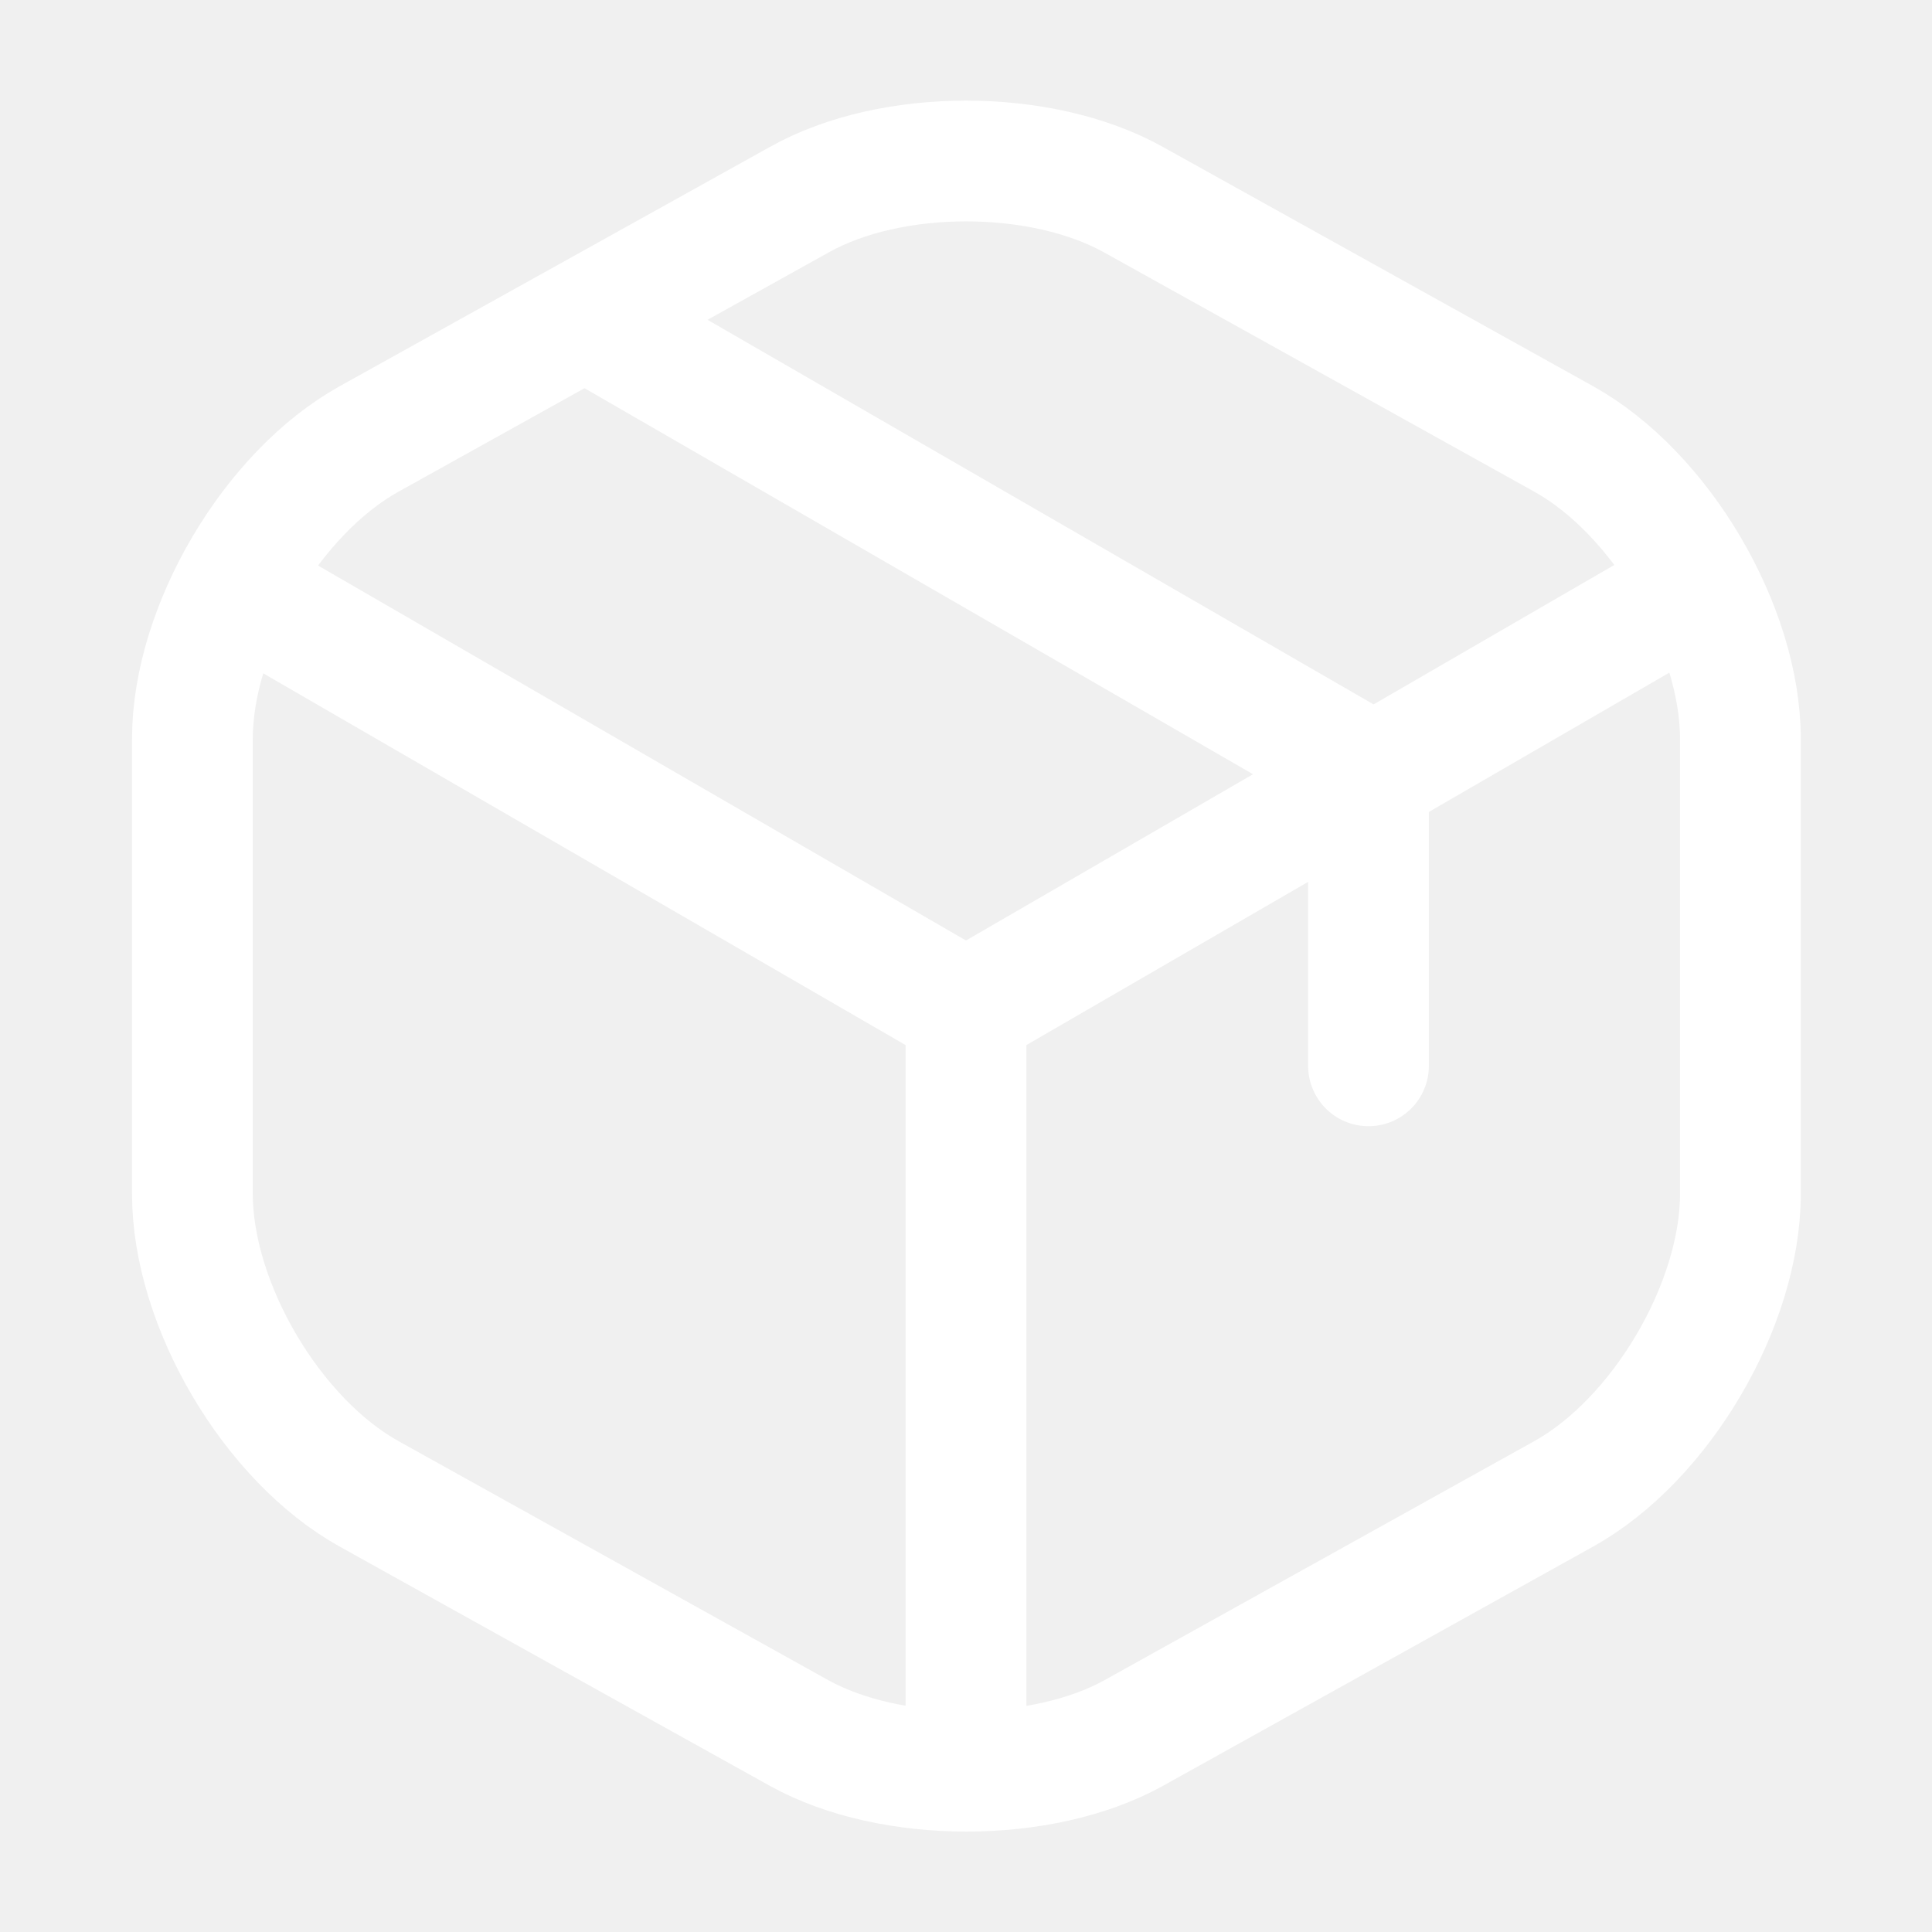
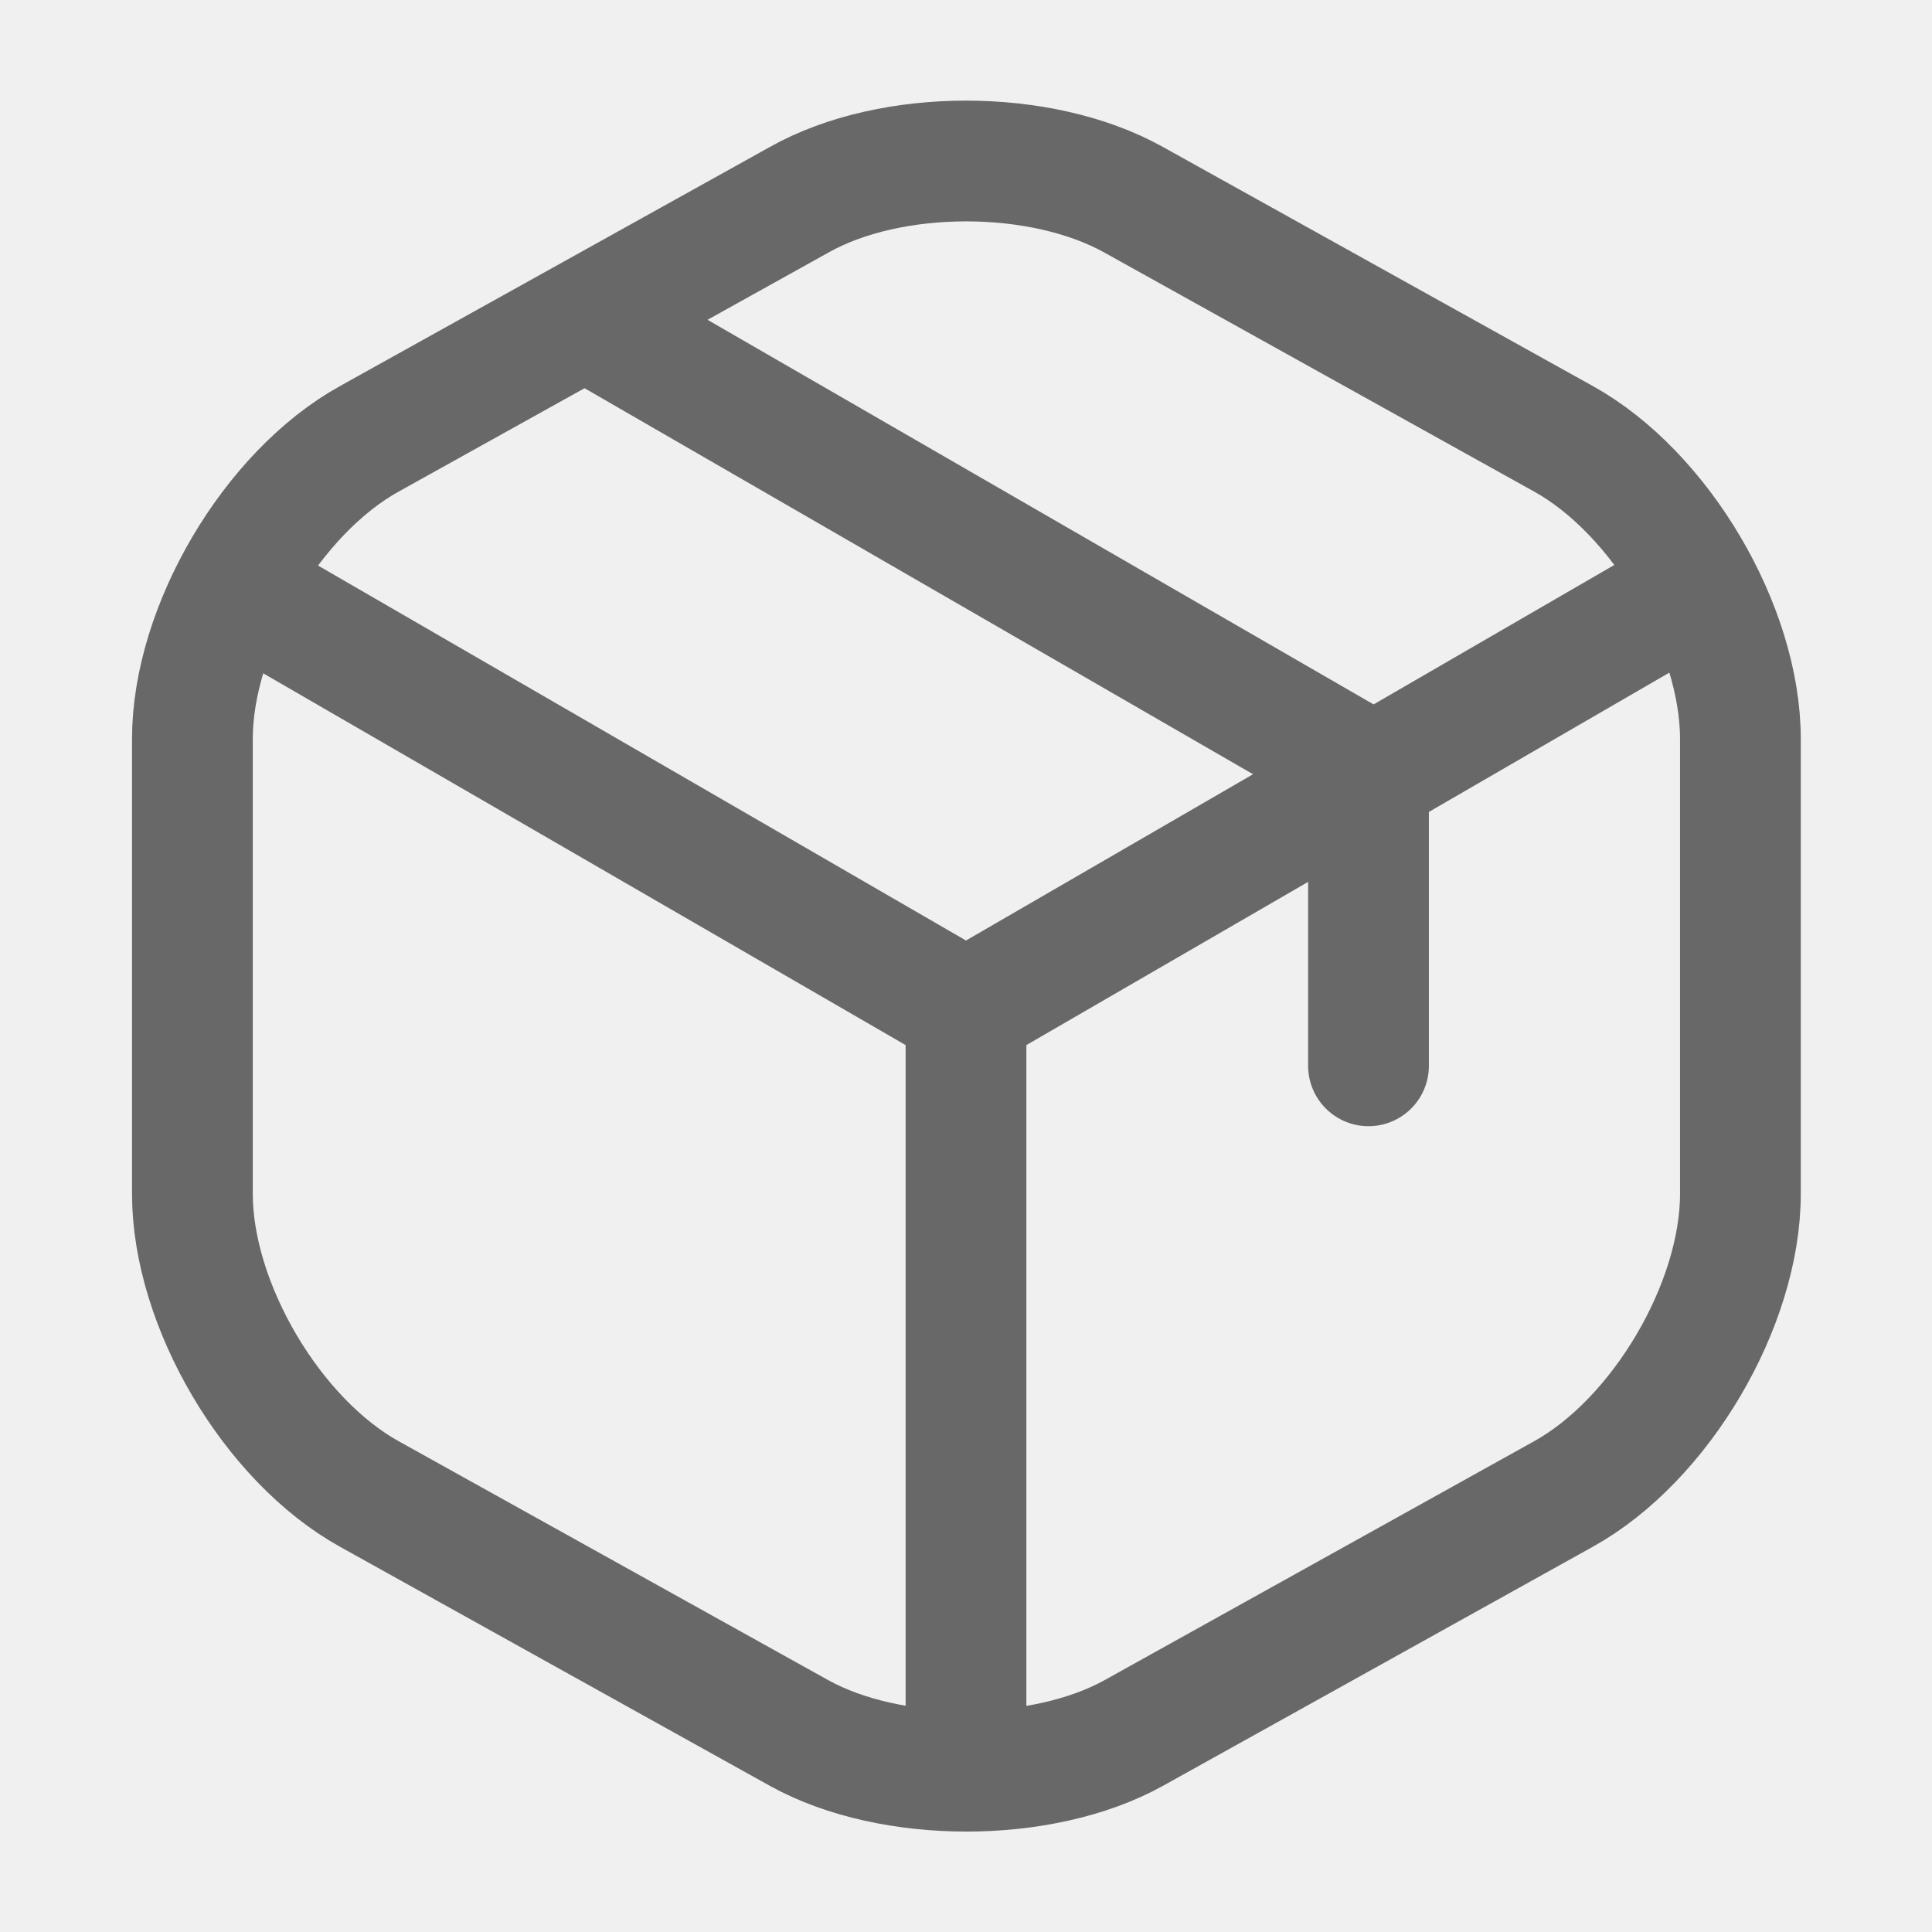
<svg xmlns="http://www.w3.org/2000/svg" width="24" height="24" viewBox="0 0 24 24" fill="none">
-   <path d="M3.17 7.44L12 12.55L20.77 7.47" stroke="white" stroke-width="1.5" stroke-linecap="round" stroke-linejoin="round" />
-   <path d="M12 21.61V12.54" stroke="white" stroke-width="1.5" stroke-linecap="round" stroke-linejoin="round" />
-   <path d="M9.93 2.48L4.59 5.45C3.38 6.12 2.39 7.8 2.39 9.18V14.83C2.39 16.21 3.38 17.89 4.59 18.56L9.93 21.53C11.07 22.16 12.94 22.16 14.08 21.53L19.42 18.56C20.63 17.89 21.62 16.21 21.62 14.83V9.18C21.62 7.8 20.63 6.12 19.42 5.45L14.08 2.48C12.93 1.84 11.07 1.84 9.93 2.48Z" stroke="white" stroke-width="1.5" stroke-linecap="round" stroke-linejoin="round" />
-   <path d="M17 13.24V9.58L7.51 4.1" stroke="white" stroke-width="1.5" stroke-linecap="round" stroke-linejoin="round" />
+   <path d="M3.17 7.44L12 12.55L20.77 7.47" stroke="#686868" stroke-width="1.5" stroke-linecap="round" stroke-linejoin="round" />
+   <path d="M12 21.61V12.54" stroke="#686868" stroke-width="1.5" stroke-linecap="round" stroke-linejoin="round" />
+   <path d="M9.93 2.48L4.59 5.45C3.38 6.12 2.39 7.8 2.39 9.18V14.83C2.39 16.21 3.38 17.89 4.59 18.56L9.93 21.53C11.07 22.16 12.94 22.16 14.08 21.53L19.42 18.56C20.63 17.89 21.62 16.21 21.62 14.83V9.18C21.62 7.8 20.63 6.12 19.42 5.45L14.08 2.48C12.93 1.84 11.07 1.84 9.93 2.48Z" stroke="#686868" stroke-width="1.5" stroke-linecap="round" stroke-linejoin="round" />
+   <path d="M17 13.24V9.58L7.51 4.1" stroke="#686868" stroke-width="1.5" stroke-linecap="round" stroke-linejoin="round" />
</svg>
